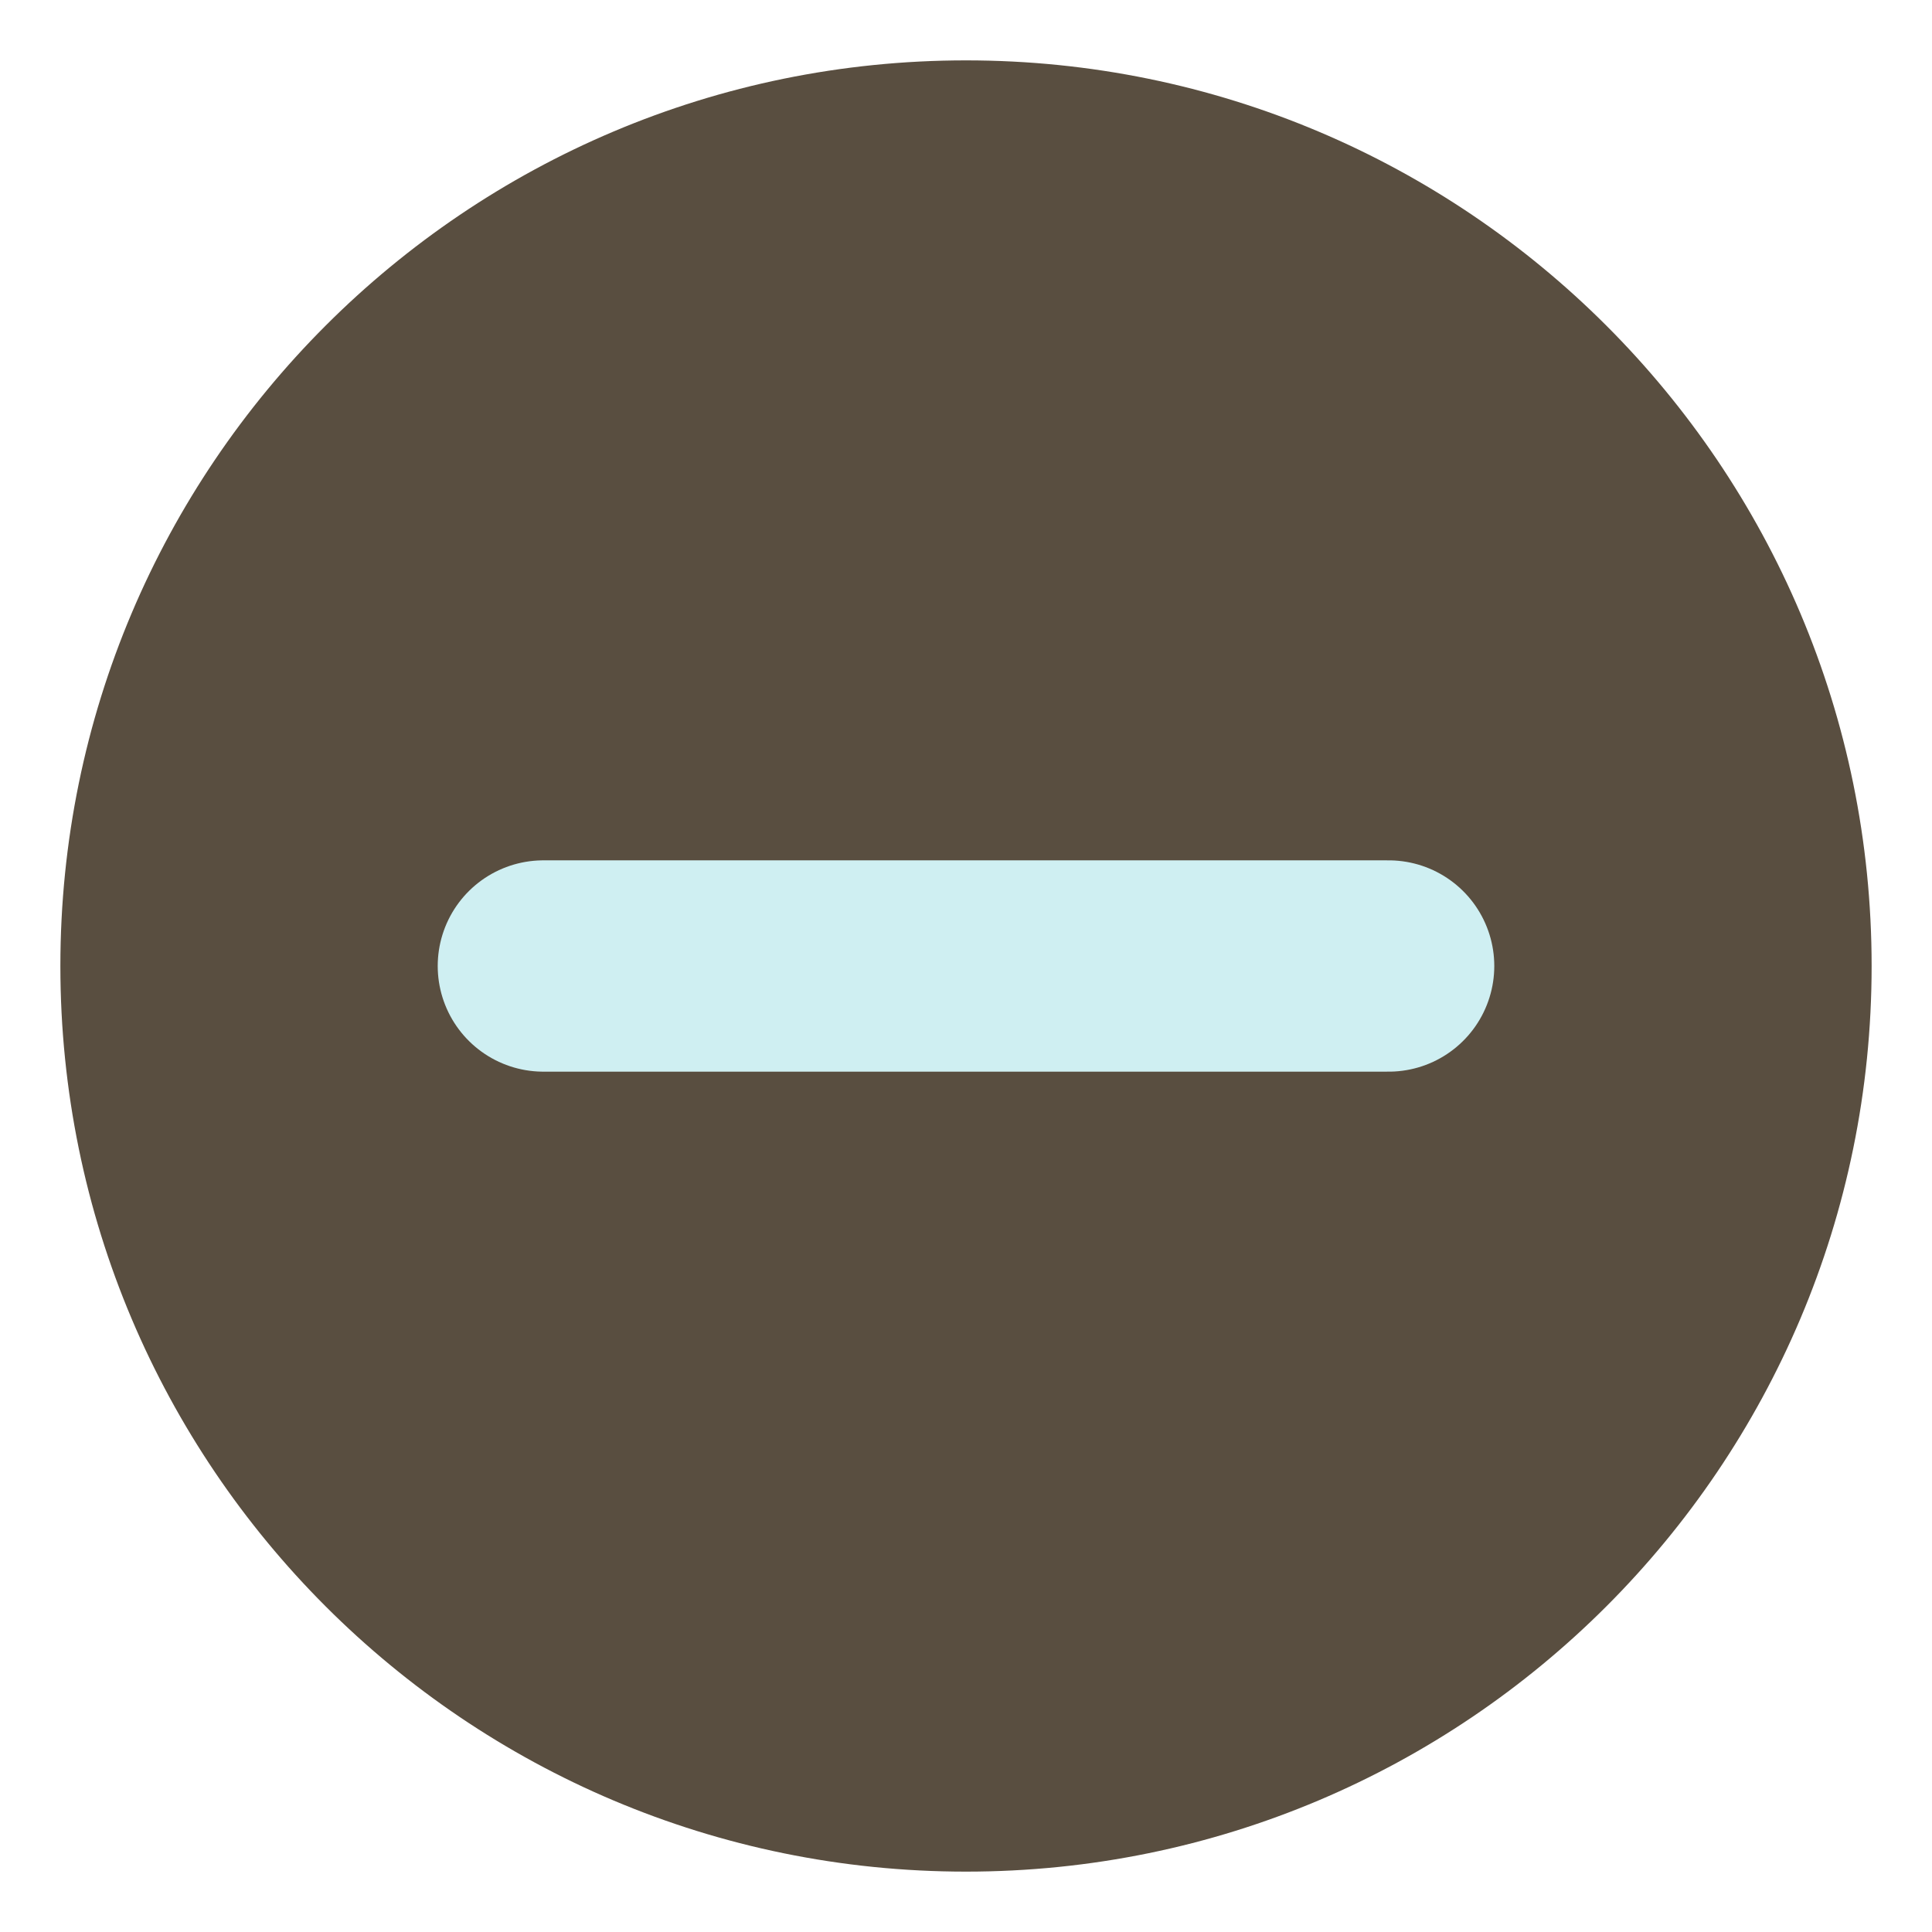
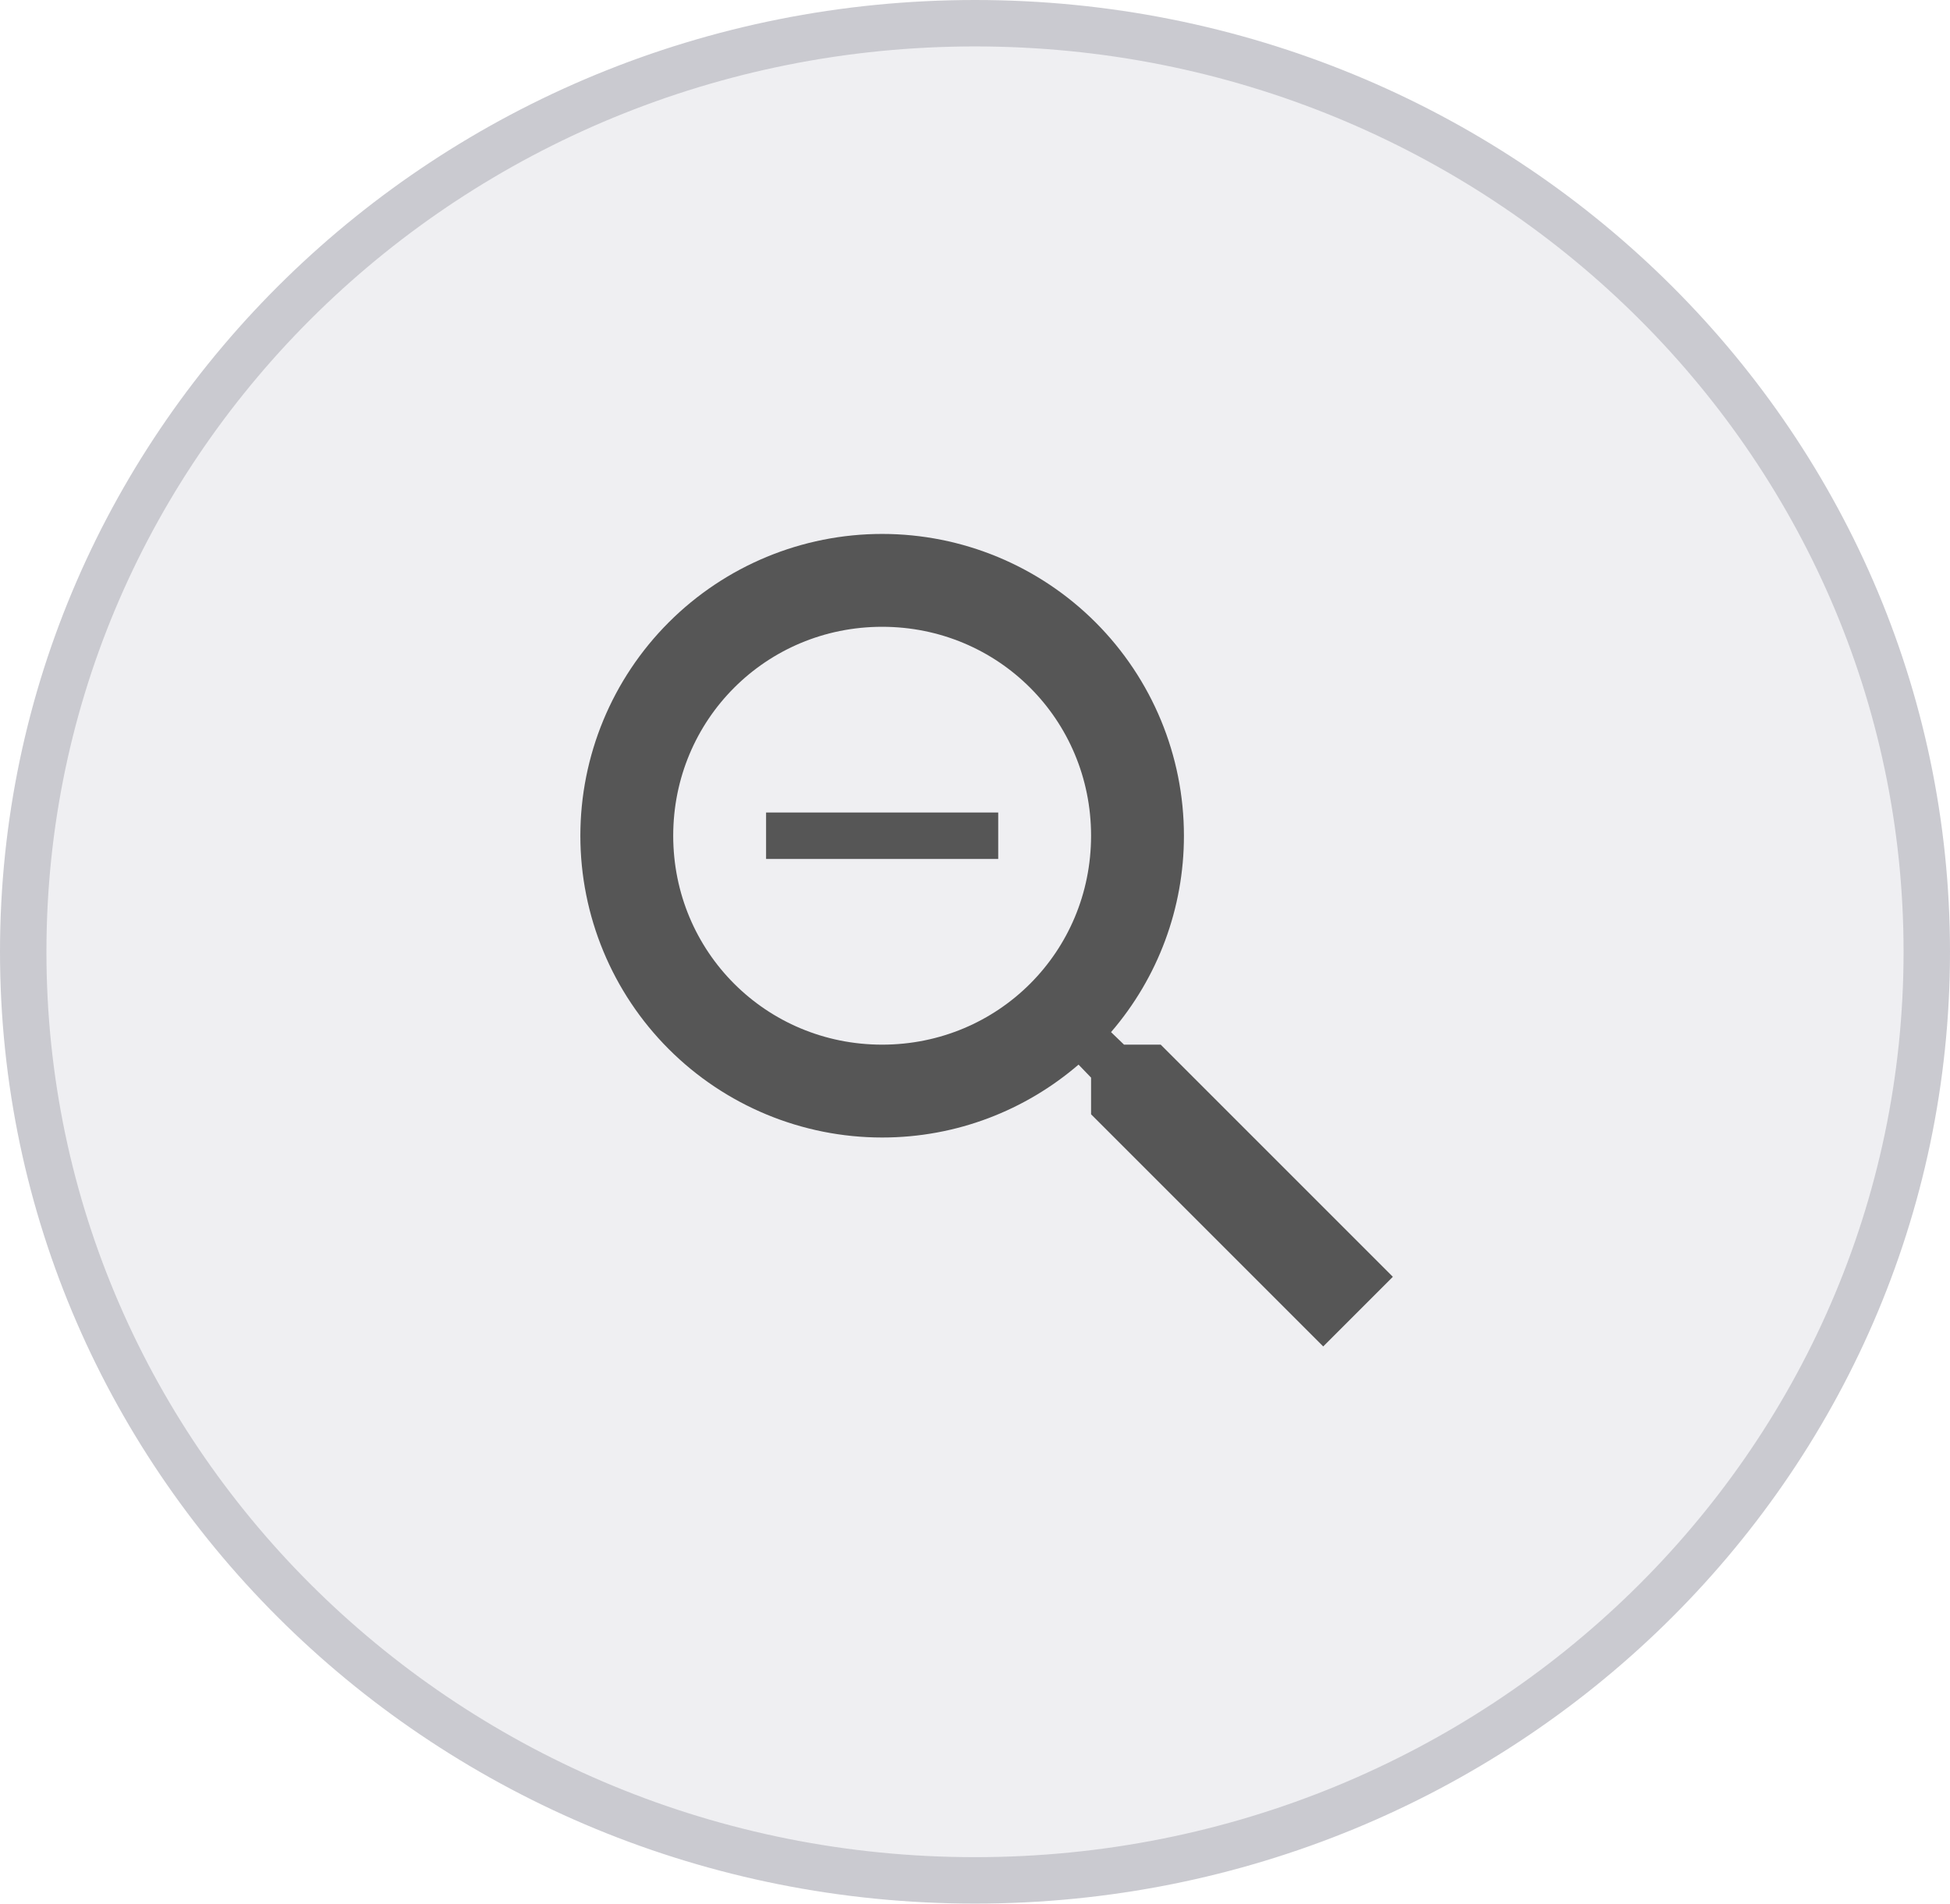
- <svg xmlns="http://www.w3.org/2000/svg" width="32" height="32" viewBox="0 0 32 32">
-   <circle cx="16" cy="16" r="15" fill="#594E40" />
-   <line x1="9" y1="16" x2="23" y2="16" stroke="#cfeff2" stroke-width="3.5" stroke-linecap="round" />
+ <svg xmlns="http://www.w3.org/2000/svg" width="42" height="41" viewBox="0 0 42 41" fill="none">
+   <path d="M21 40.5C32.322 40.5 41.5 31.546 41.5 20.5C41.5 9.454 32.322 0.5 21 0.5C9.678 0.5 0.5 9.454 0.5 20.5C0.5 31.546 9.678 40.5 21 40.5Z" fill="#EFEFF2" stroke="#CACAD0" />
+   <path d="M25 22.5H24.21L23.93 22.23C24.944 21.054 25.501 19.553 25.5 18C25.5 16.276 24.815 14.623 23.596 13.404C22.377 12.185 20.724 11.5 19 11.5C17.276 11.5 15.623 12.185 14.404 13.404C13.185 14.623 12.5 16.276 12.5 18C12.5 19.724 13.185 21.377 14.404 22.596C15.623 23.815 17.276 24.5 19 24.5C20.61 24.5 22.09 23.91 23.23 22.93L23.5 23.21V24L28.5 29L30 27.5L25 22.5ZM19 22.5C16.5 22.5 14.5 20.5 14.5 18C14.5 15.5 16.5 13.5 19 13.5C21.5 13.5 23.5 15.5 23.5 18C23.5 20.5 21.5 22.5 19 22.5ZM16.5 17.5H21.5V18.5H16.5V17.5Z" fill="#565656" />
</svg>
